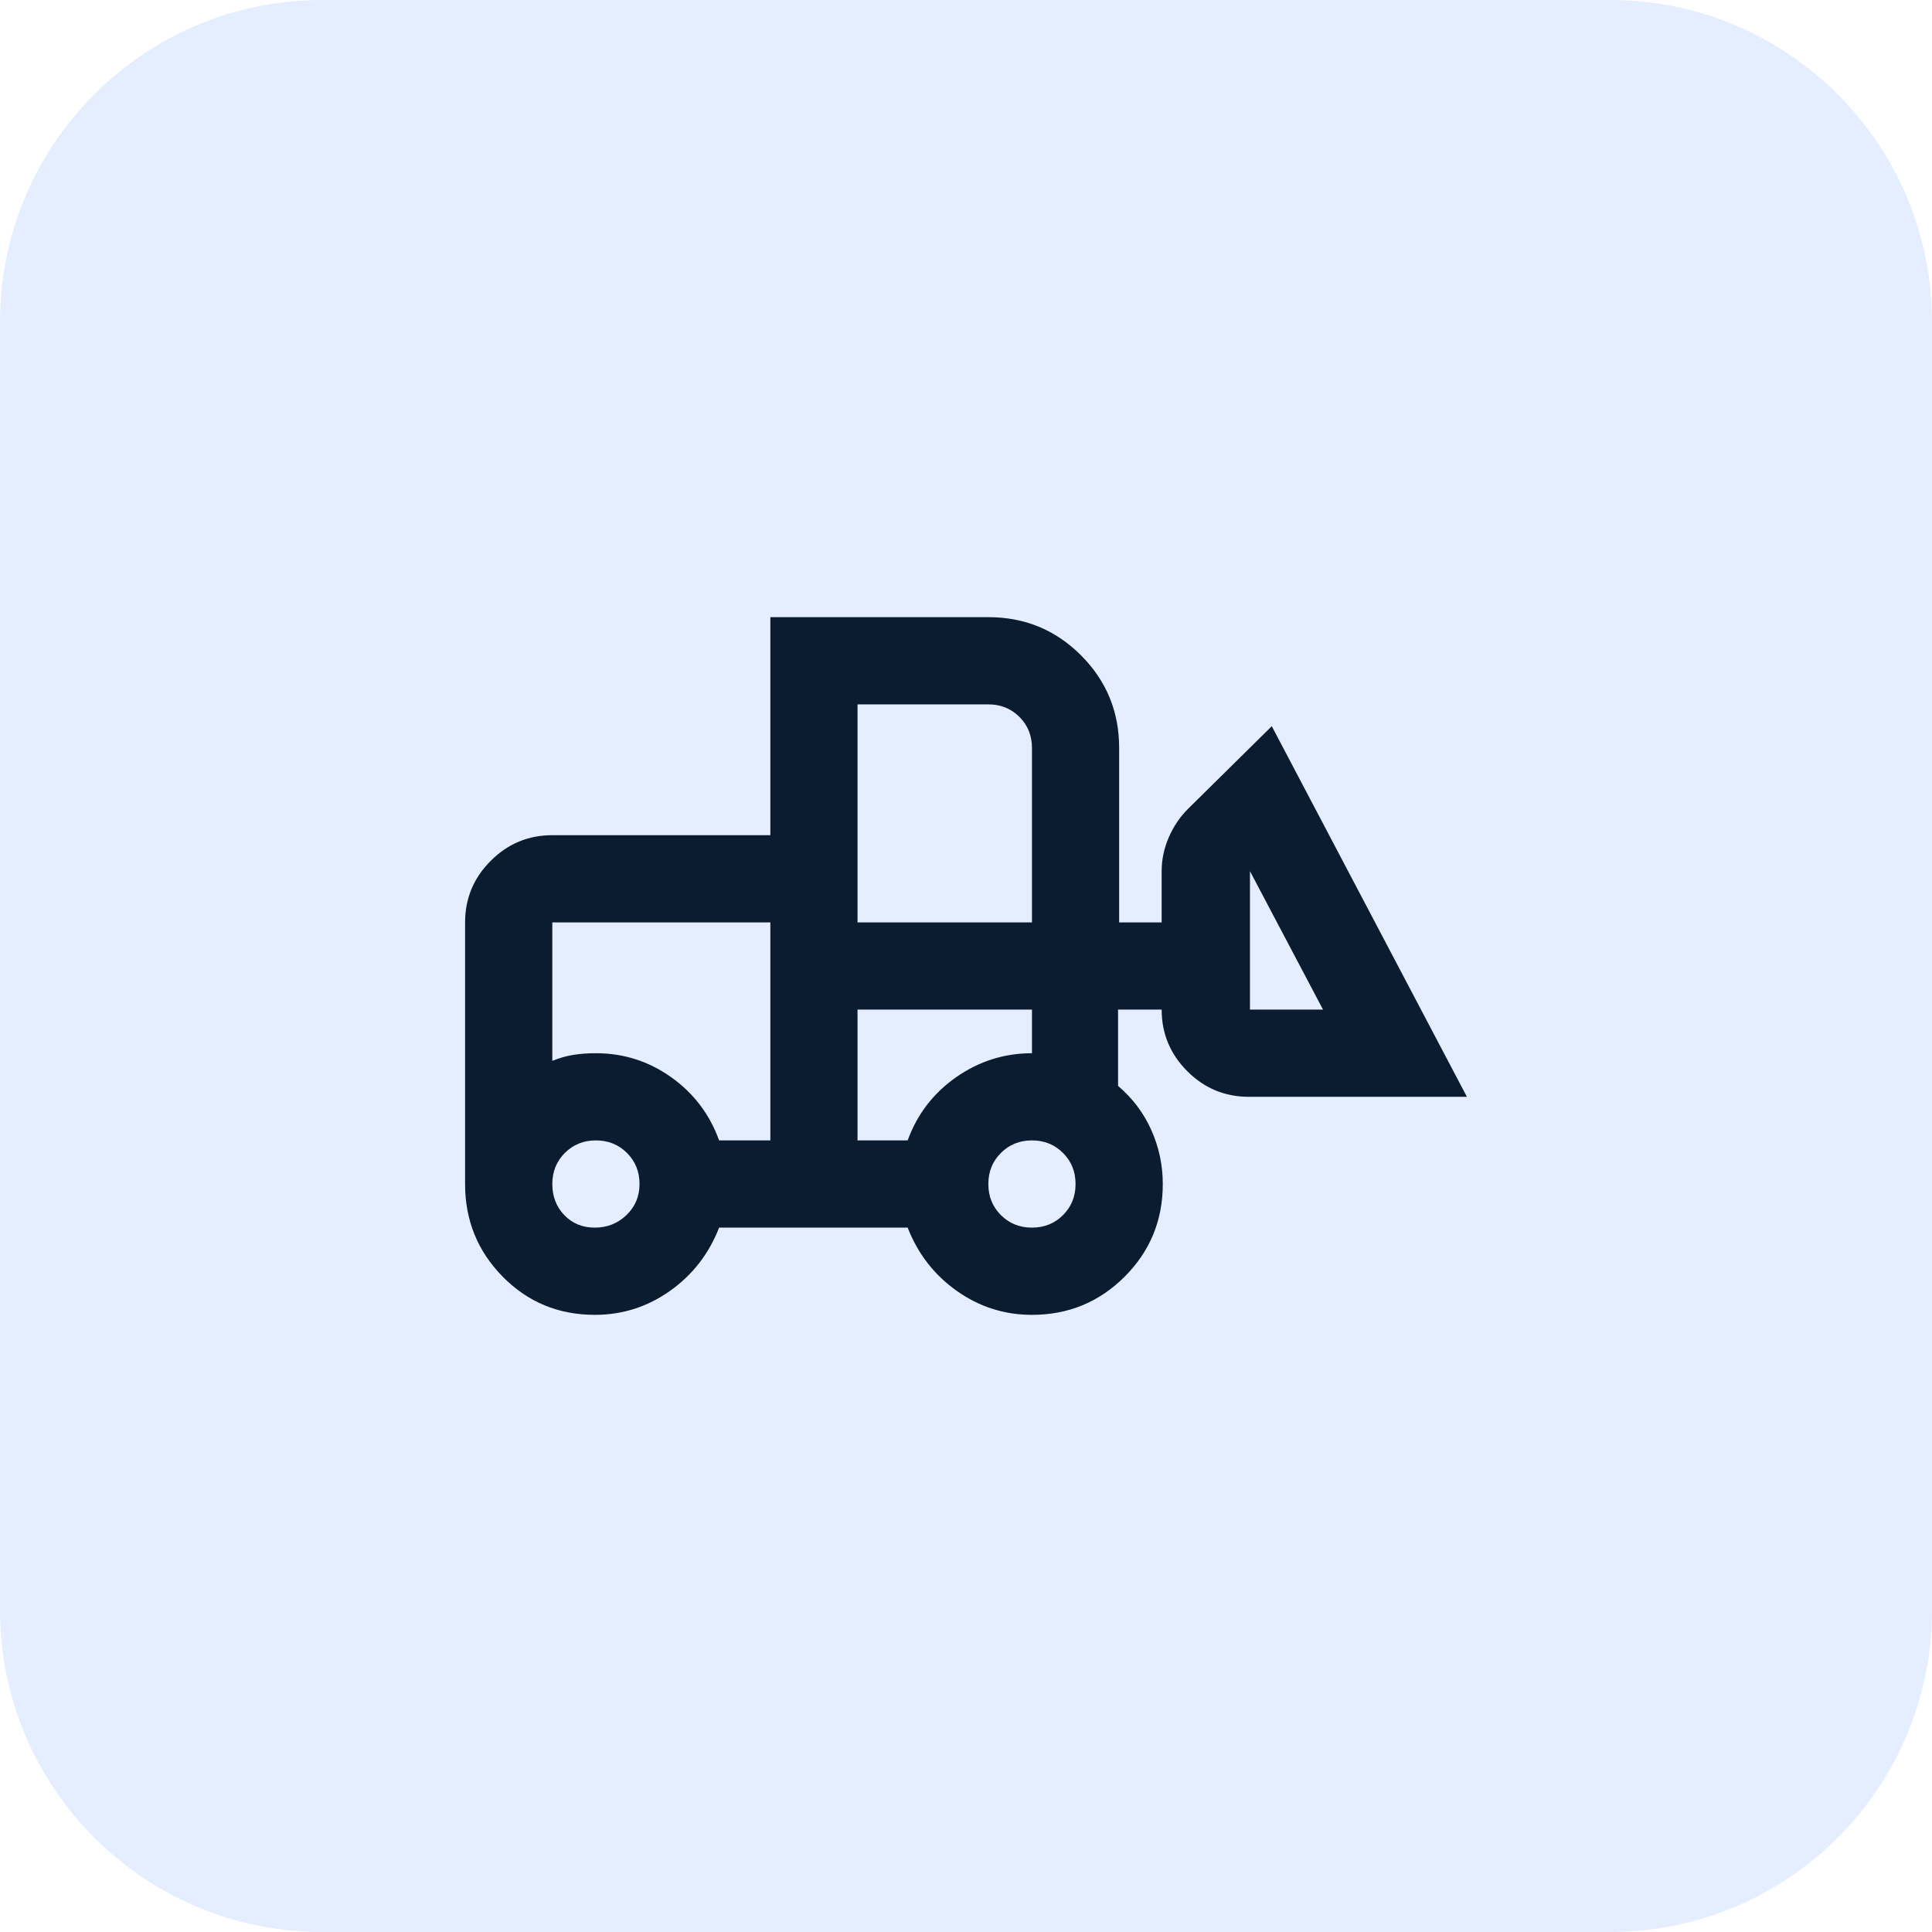
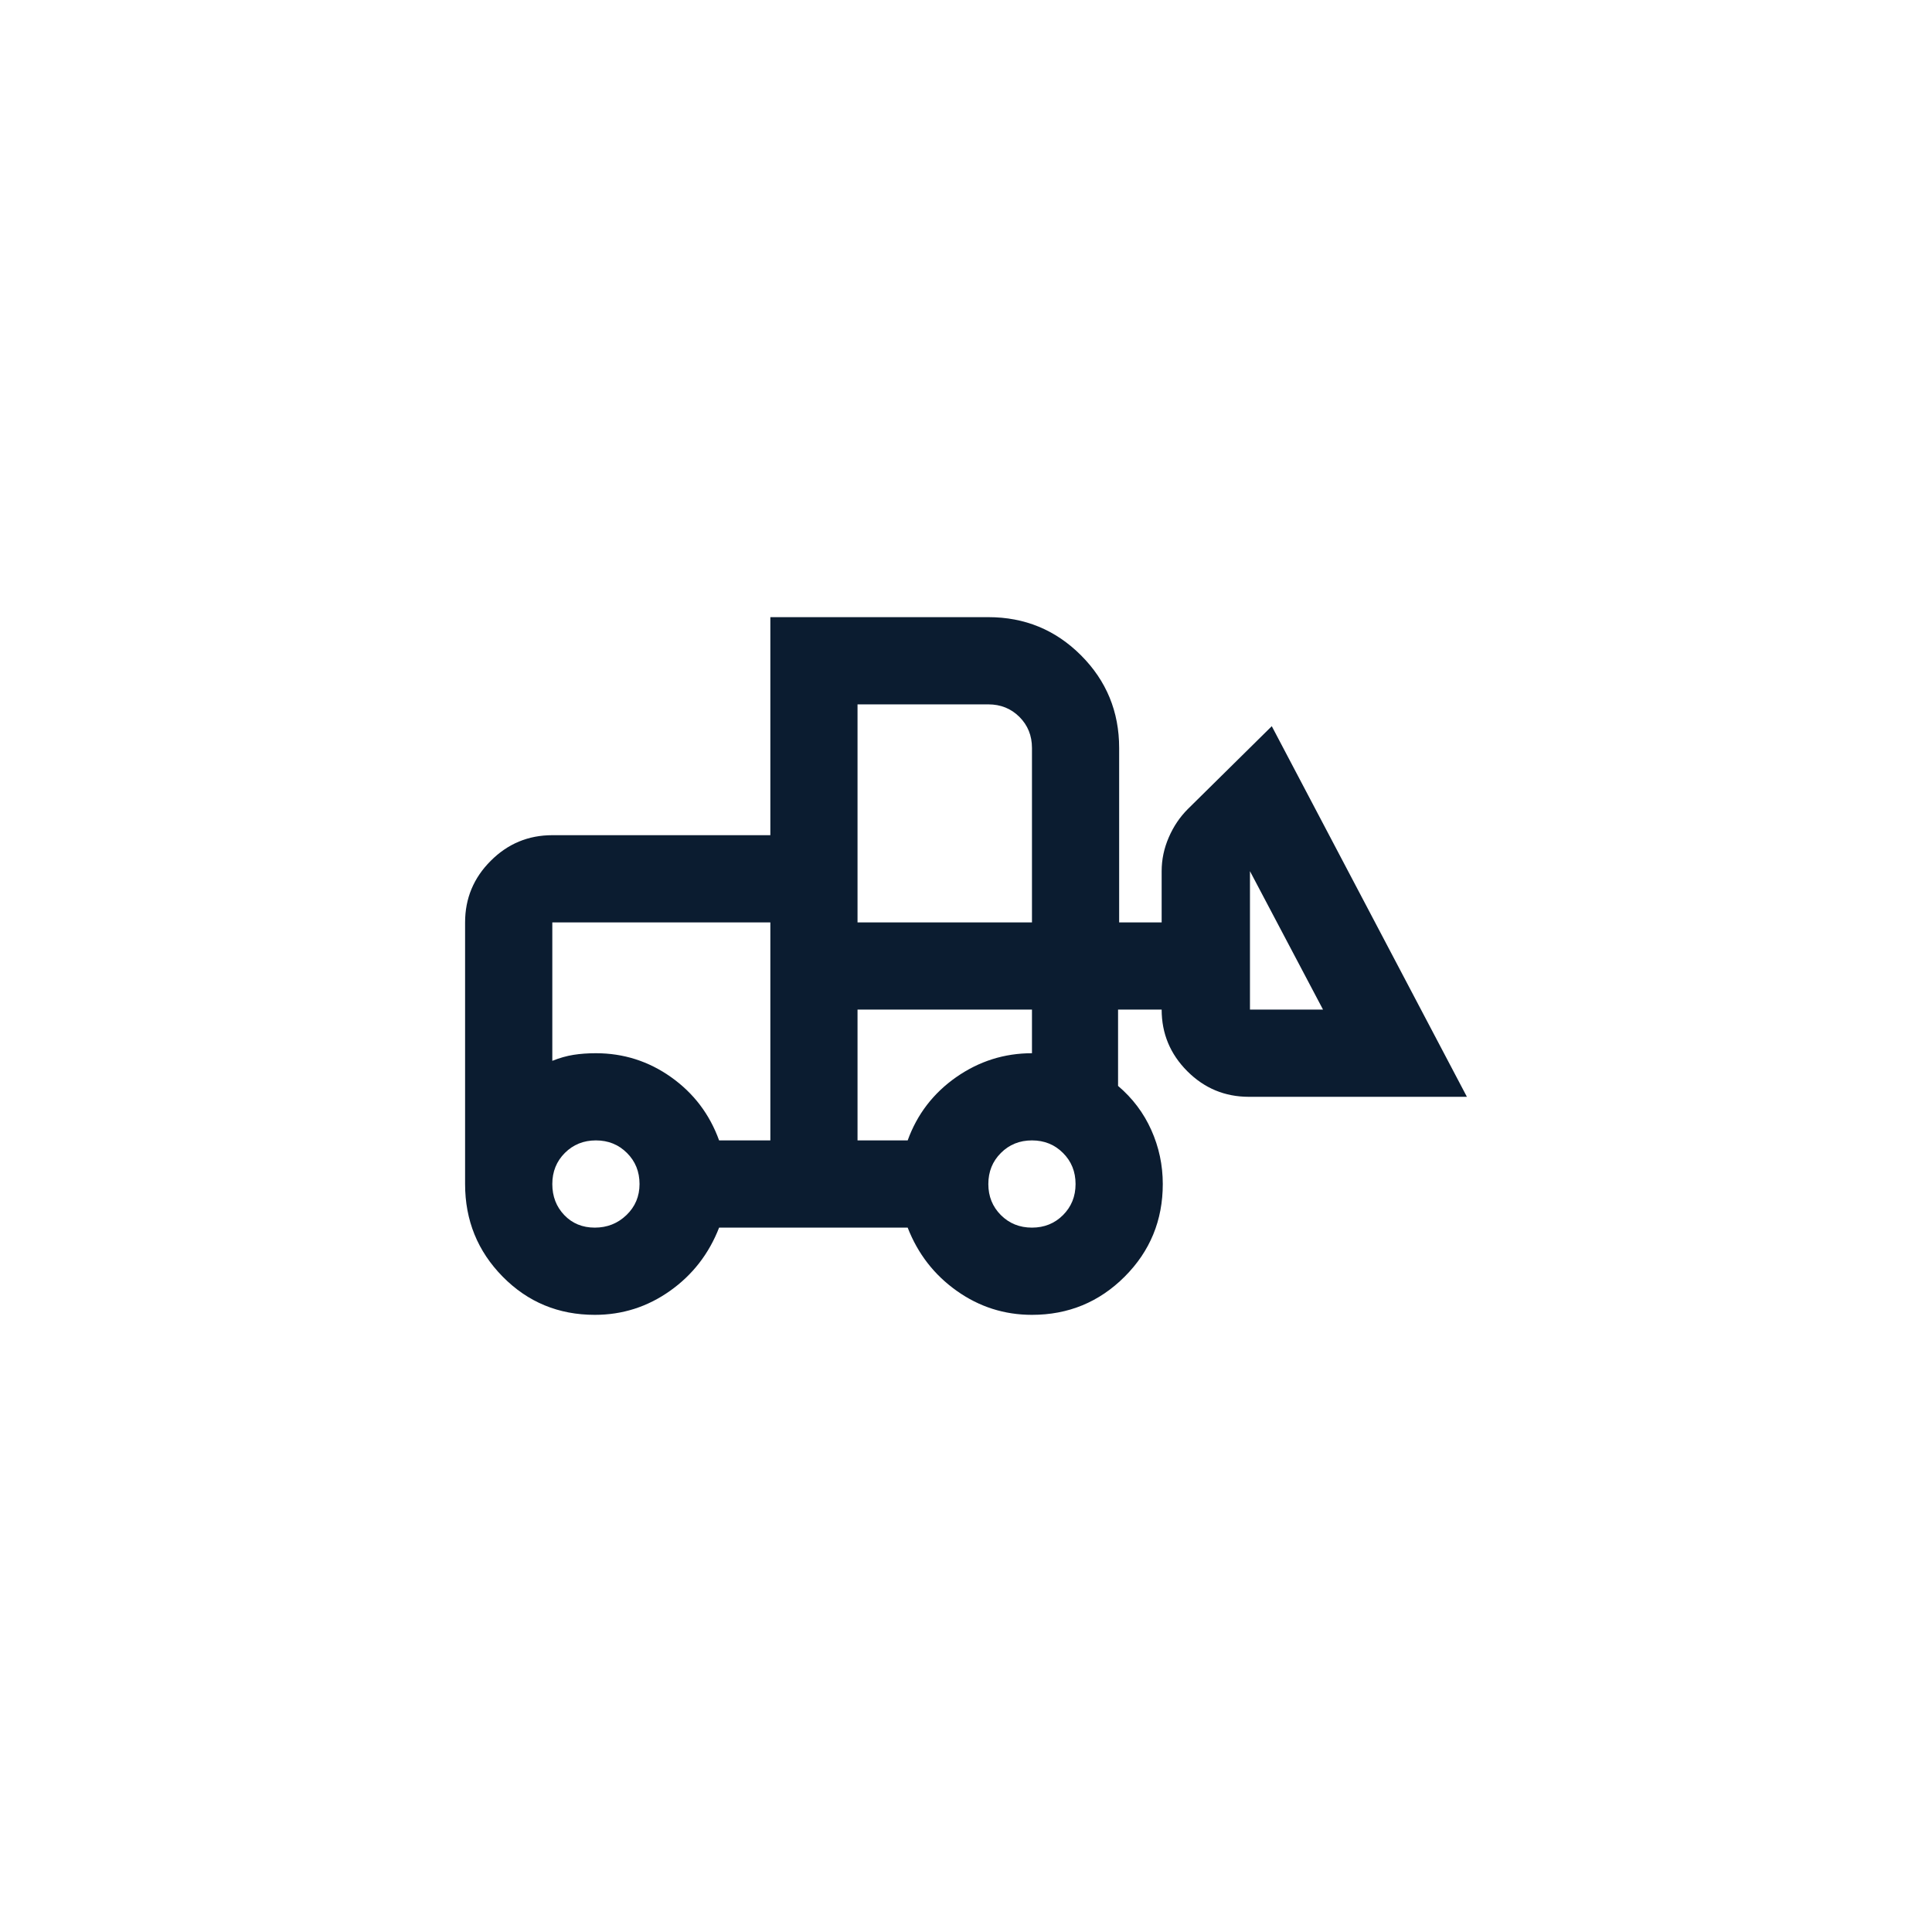
<svg xmlns="http://www.w3.org/2000/svg" width="48" height="48" viewBox="0 0 48 48" fill="none">
-   <rect width="48" height="48" rx="8" fill="#E5EEFF" />
  <path d="M14.778 32.667C13.875 32.667 13.113 32.351 12.49 31.719C11.867 31.087 11.555 30.32 11.555 29.417V22.917C11.555 22.321 11.767 21.811 12.192 21.387C12.616 20.962 13.126 20.75 13.722 20.75H19.139V15.333H24.555C25.458 15.333 26.225 15.649 26.857 16.281C27.489 16.913 27.805 17.681 27.805 18.583V22.917H28.861V21.644C28.861 21.355 28.92 21.075 29.038 20.804C29.155 20.533 29.313 20.299 29.512 20.1L31.597 18.042L36.445 27.25H31.028C30.432 27.25 29.922 27.038 29.498 26.614C29.074 26.189 28.861 25.679 28.861 25.083V25.083H27.778V26.979C28.139 27.286 28.415 27.652 28.604 28.076C28.794 28.5 28.889 28.947 28.889 29.417C28.889 30.32 28.573 31.087 27.941 31.719C27.309 32.351 26.541 32.667 25.639 32.667C24.952 32.667 24.329 32.468 23.77 32.071C23.21 31.674 22.804 31.15 22.551 30.5H17.866C17.613 31.15 17.207 31.674 16.647 32.071C16.087 32.468 15.464 32.667 14.778 32.667V32.667M14.778 30.5C15.085 30.5 15.347 30.396 15.563 30.189C15.78 29.981 15.889 29.724 15.889 29.417C15.889 29.11 15.785 28.852 15.577 28.645C15.369 28.437 15.112 28.333 14.805 28.333C14.498 28.333 14.241 28.437 14.033 28.645C13.826 28.852 13.722 29.11 13.722 29.417C13.722 29.724 13.821 29.981 14.02 30.189C14.218 30.396 14.471 30.5 14.778 30.5V30.5M25.639 30.5C25.945 30.5 26.203 30.396 26.41 30.189C26.618 29.981 26.722 29.724 26.722 29.417C26.722 29.11 26.618 28.852 26.41 28.645C26.203 28.437 25.945 28.333 25.639 28.333C25.332 28.333 25.074 28.437 24.867 28.645C24.659 28.852 24.555 29.11 24.555 29.417C24.555 29.724 24.659 29.981 24.867 30.189C25.074 30.396 25.332 30.5 25.639 30.5V30.5M19.139 28.333V22.917H13.722V22.917V22.917V26.356C13.902 26.284 14.079 26.234 14.25 26.207C14.421 26.18 14.607 26.167 14.805 26.167C15.491 26.167 16.114 26.365 16.674 26.762C17.234 27.16 17.631 27.683 17.866 28.333H19.139V28.333M21.305 28.333H22.551C22.786 27.683 23.188 27.16 23.756 26.762C24.325 26.365 24.952 26.167 25.639 26.167V26.167V26.167V25.083H21.305V28.333V28.333M32.87 25.083L31.055 21.644V21.644V21.644V21.644V25.083V25.083V25.083H32.87V25.083M21.305 22.917H25.639V18.583C25.639 18.276 25.535 18.019 25.327 17.811C25.119 17.604 24.862 17.5 24.555 17.5H21.305V22.917V22.917M19.139 28.333V28.333C19.139 27.683 19.139 27.16 19.139 26.762C19.139 26.365 19.139 26.167 19.139 26.167C19.139 26.167 19.139 26.18 19.139 26.207C19.139 26.234 19.139 26.284 19.139 26.356V22.917V22.917V22.917V22.917V28.333V28.333M21.305 28.333V25.083V25.083V26.167V26.167V26.167C21.305 26.167 21.305 26.365 21.305 26.762C21.305 27.16 21.305 27.683 21.305 28.333V28.333V28.333" fill="#0B1C30" />
</svg>
